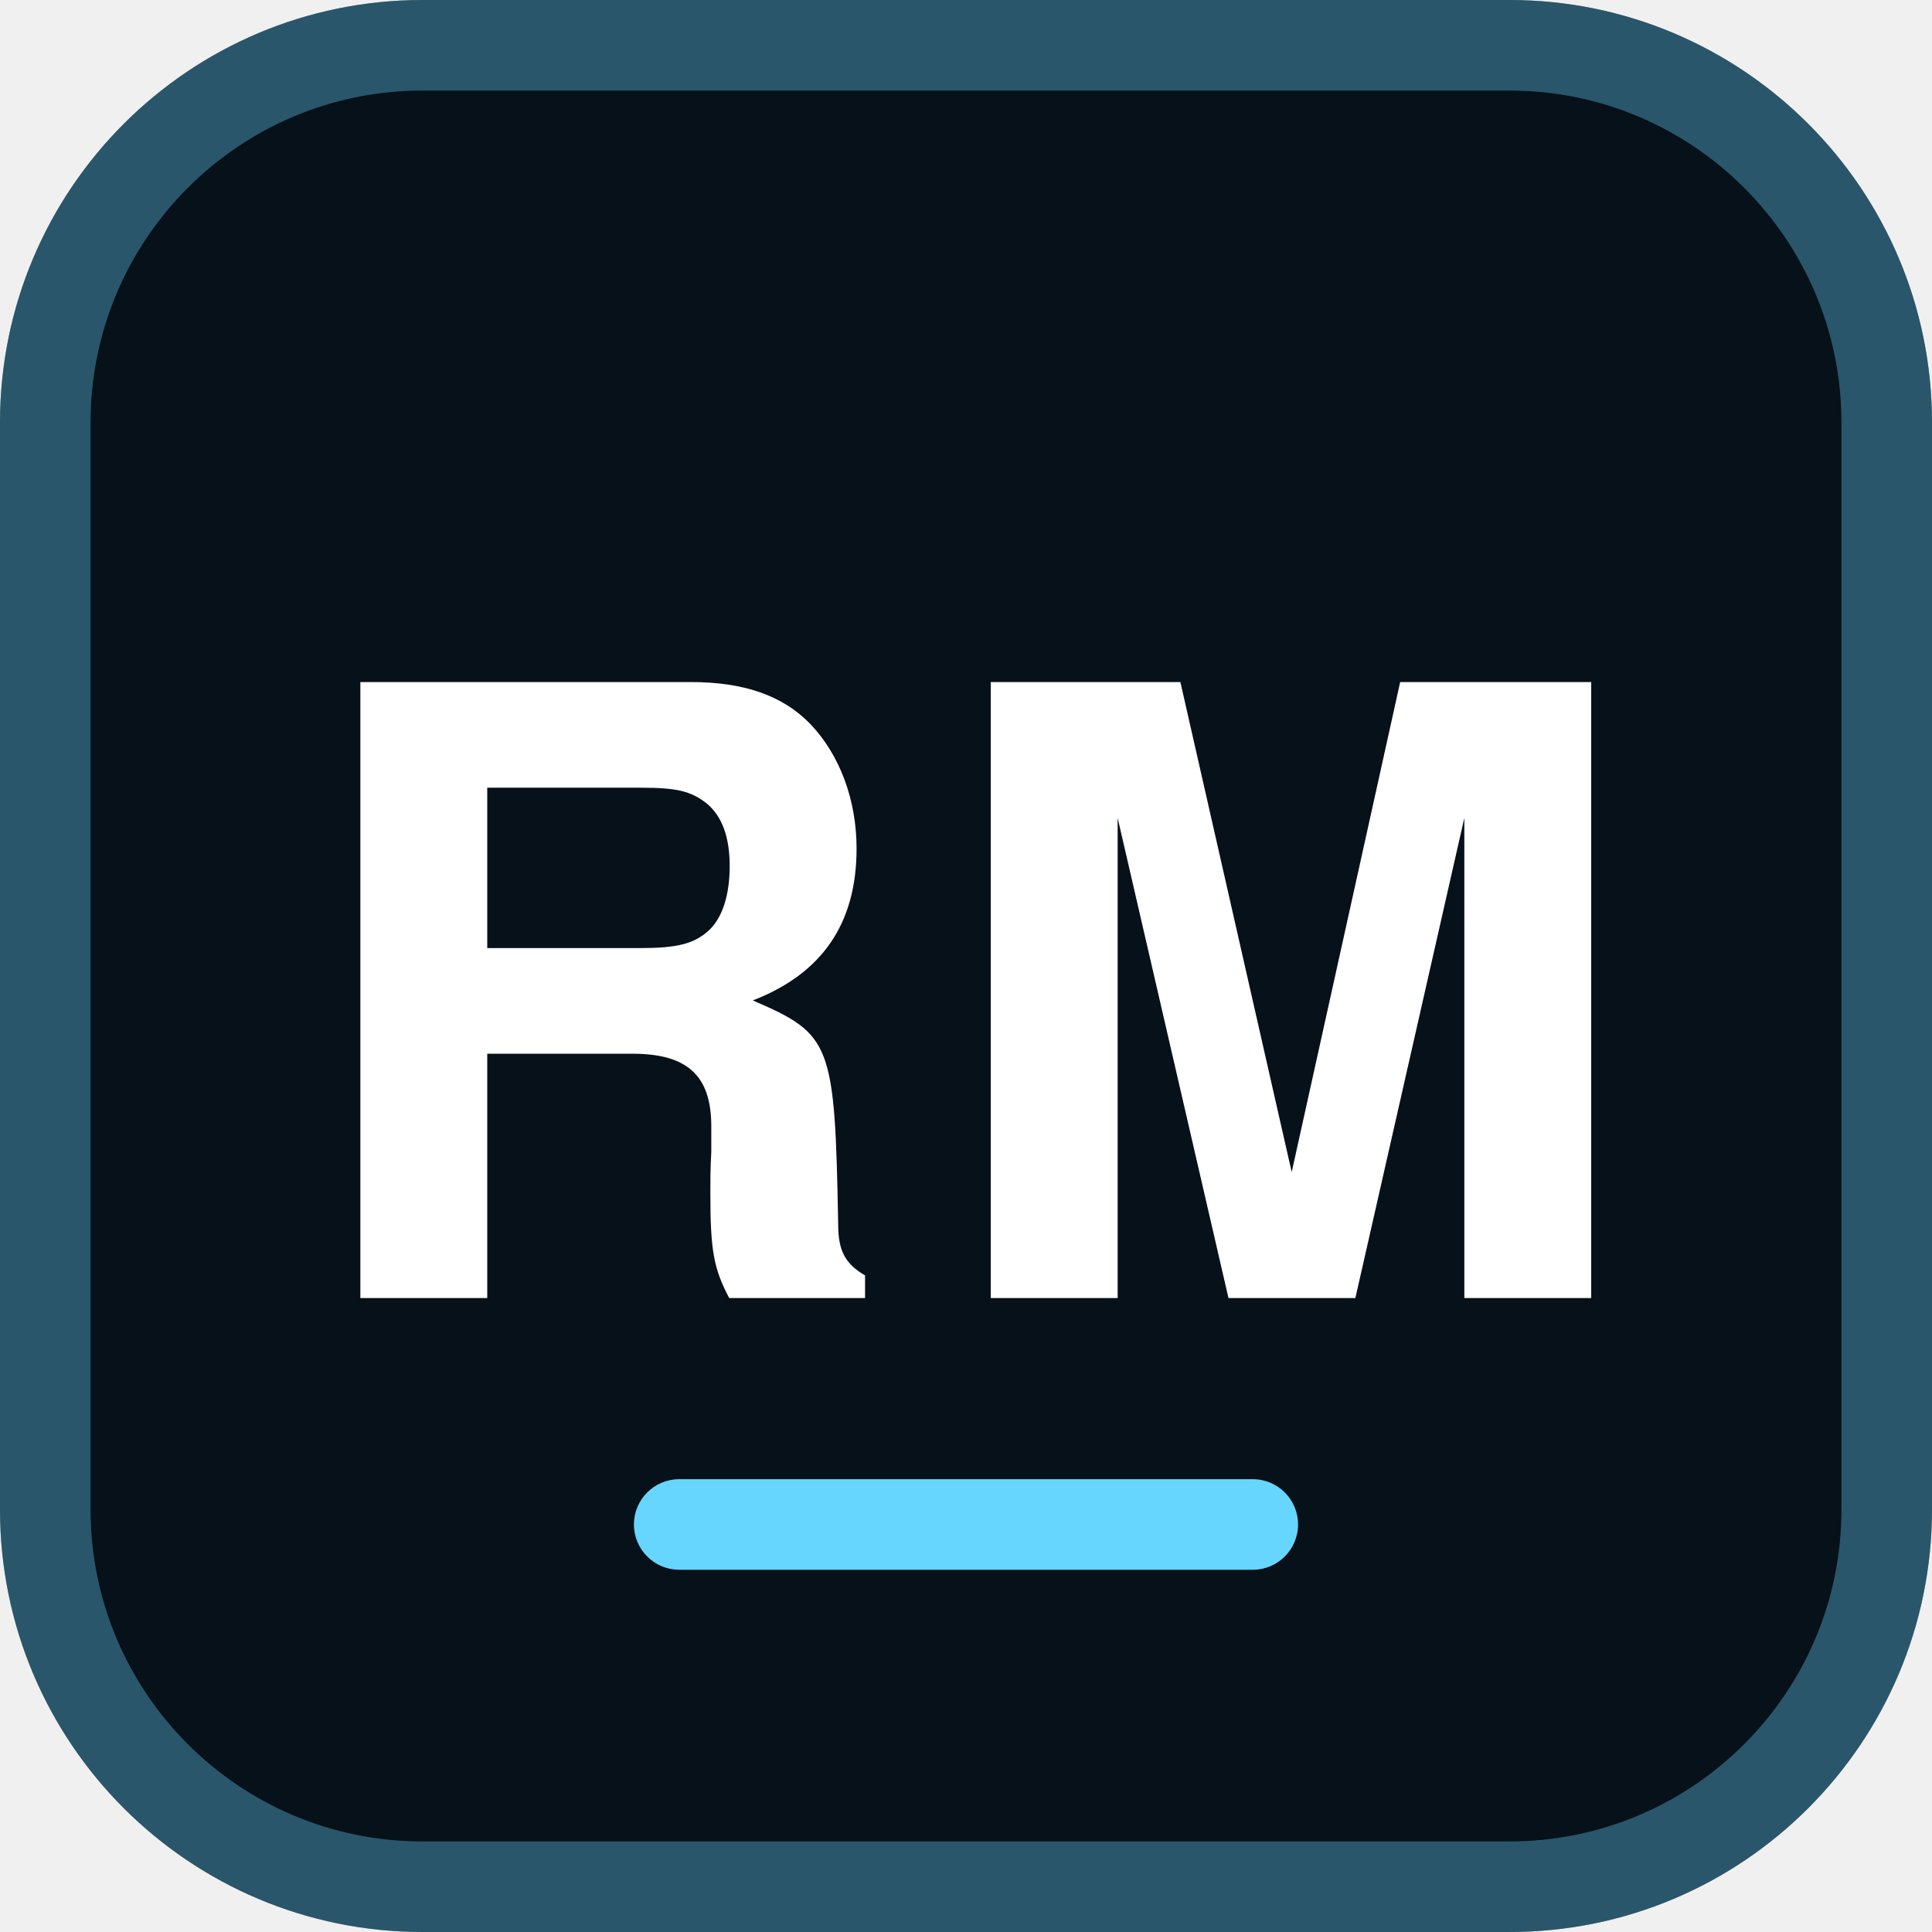
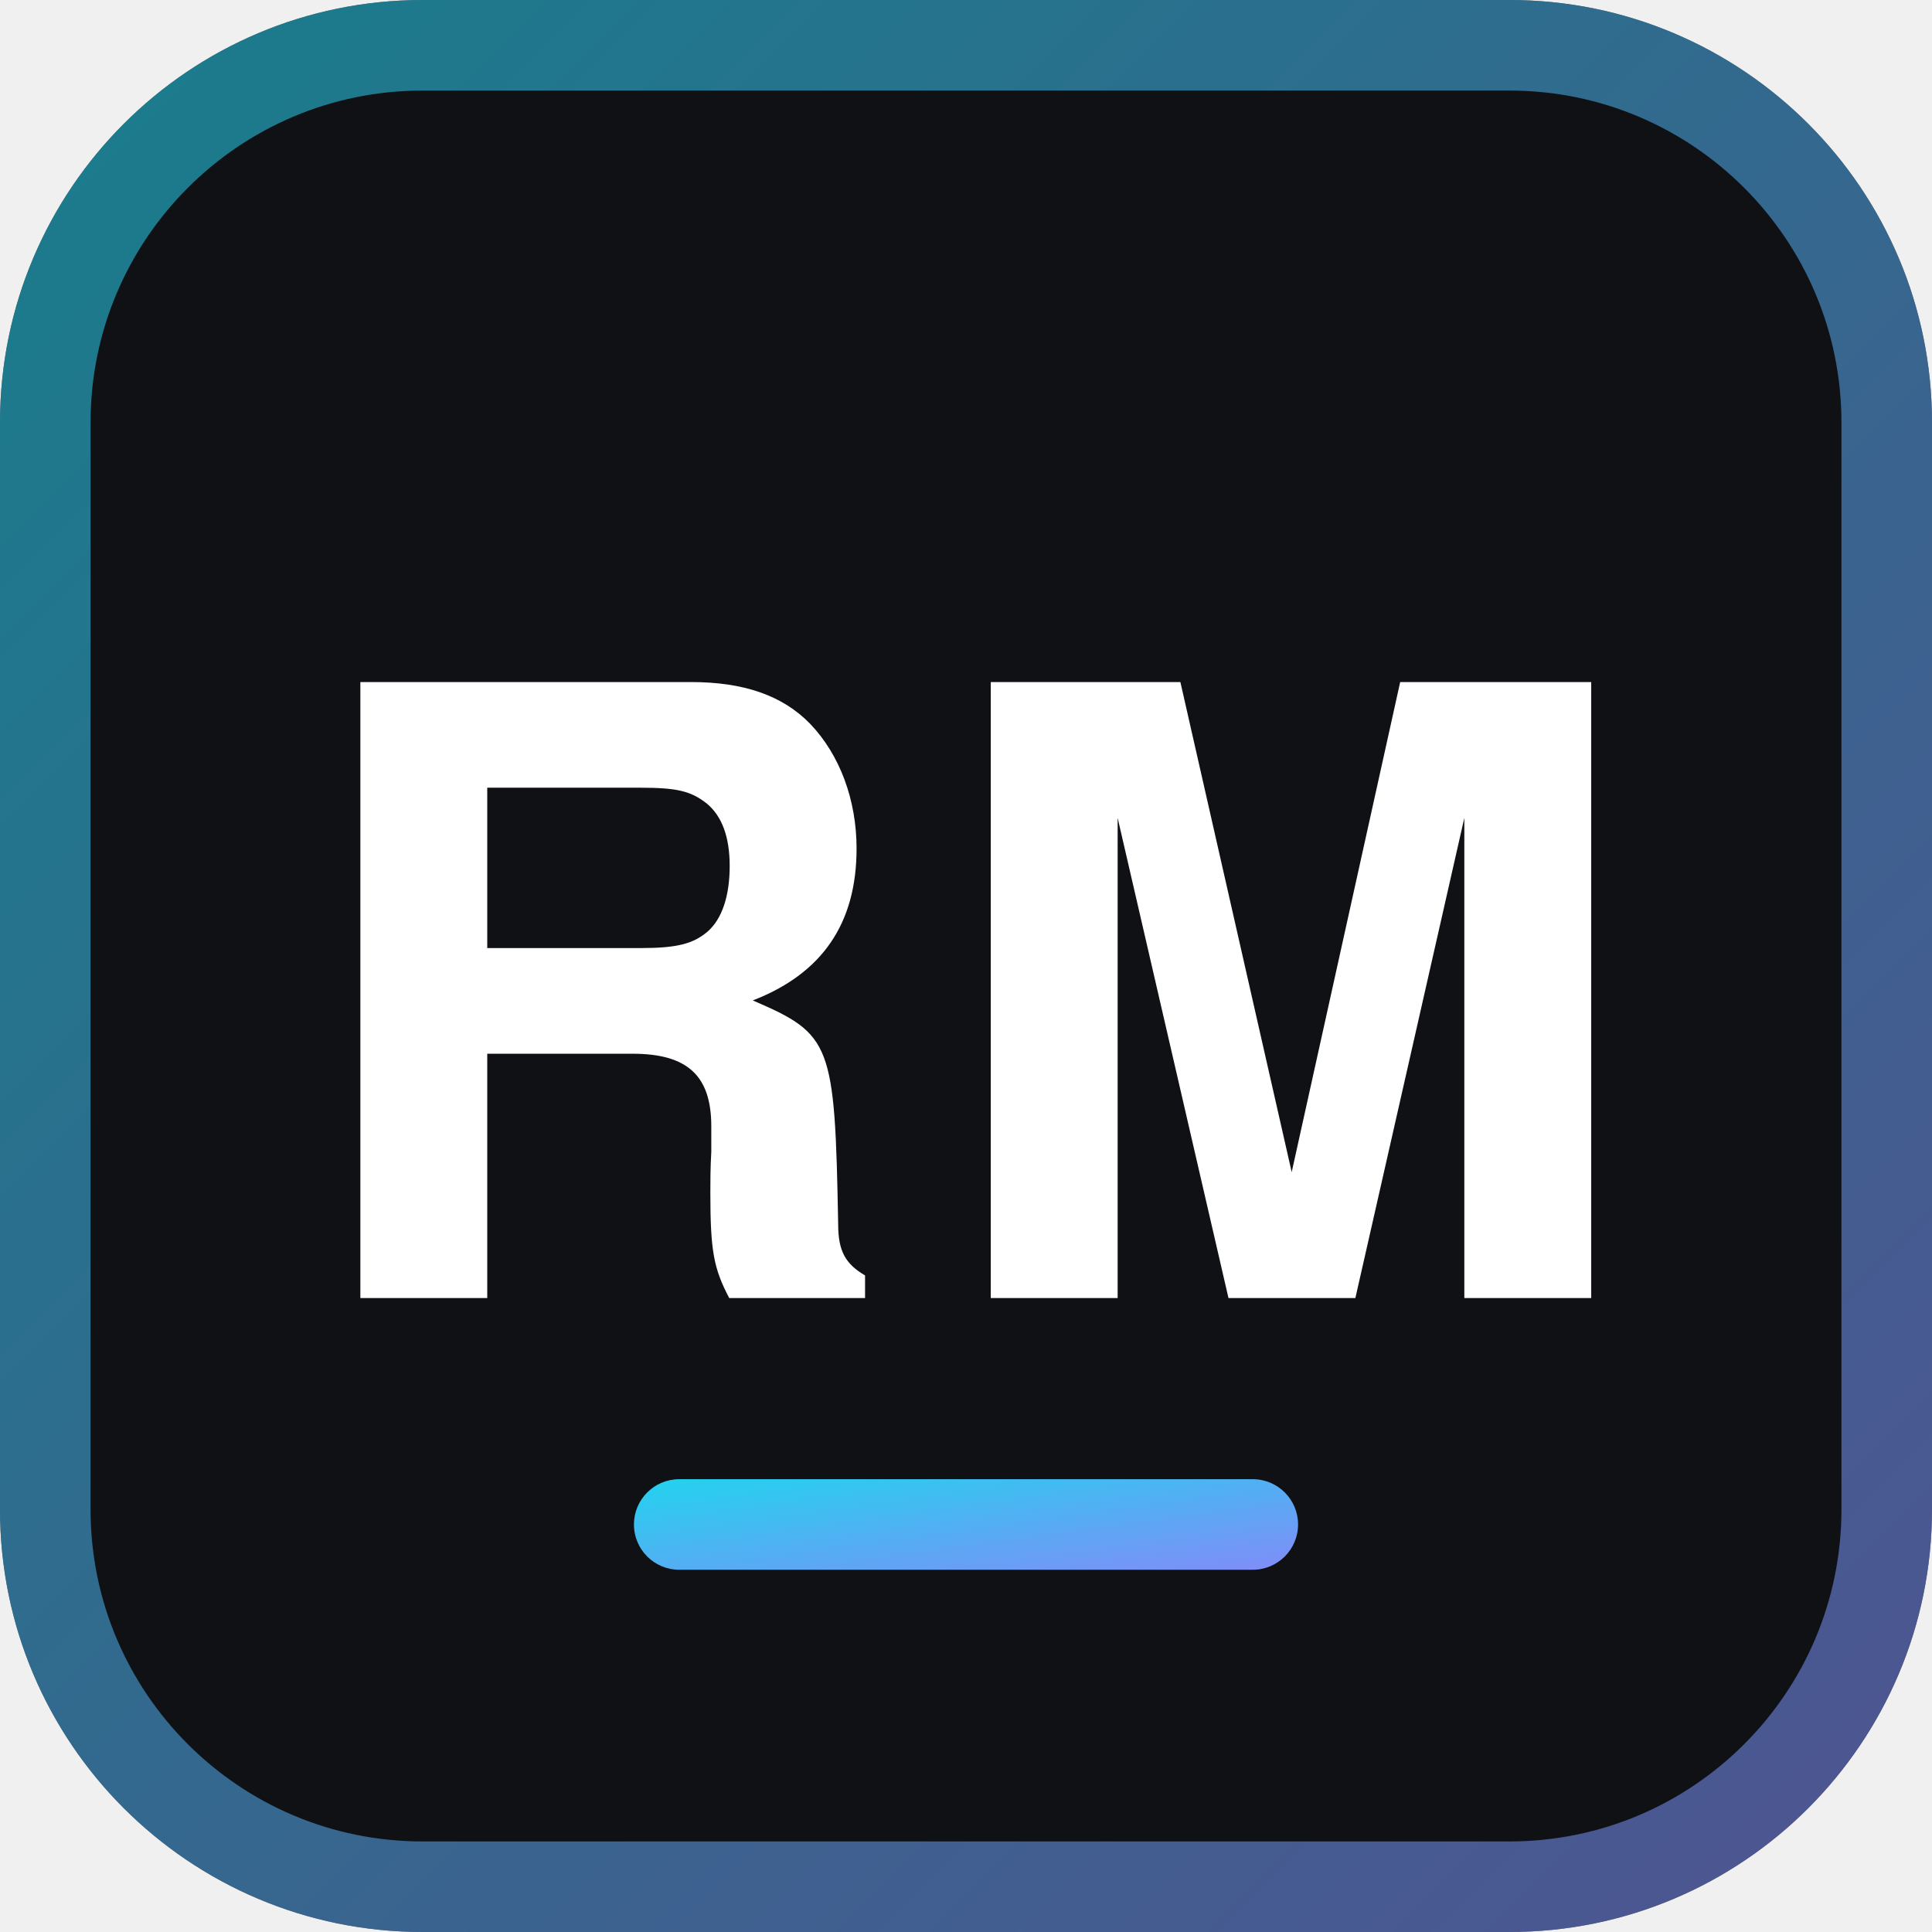
<svg xmlns="http://www.w3.org/2000/svg" viewBox="0 0 64 64">
-   <rect width="64" height="64" rx="14" fill="#07111a" />
-   <rect x="1.5" y="1.5" width="61" height="61" rx="12.5" fill="none" stroke="#67d6ff" stroke-opacity=".35" stroke-width="3" />
+   <defs>
+     <linearGradient id="g" x1="0" y1="0" x2="1" y2="1">
+       <stop offset="0" stop-color="#22d3ee" />
+       <stop offset="1" stop-color="#818cf8" />
+     </linearGradient>
+   </defs>
+   <rect width="64" height="64" rx="14" fill="#0f1115" />
+   <rect x="1.5" y="1.5" width="61" height="61" rx="12.5" fill="none" stroke="url(#g)" stroke-opacity=".55" stroke-width="3" />
  <text x="32" y="43" text-anchor="middle" font-family="Helvetica Neue, Helvetica, Arial, sans-serif" font-size="28" font-weight="800" letter-spacing="1" fill="#ffffff">RM</text>
-   <rect x="21" y="49" width="22" height="3" rx="1.5" fill="#67d6ff" />
+   <rect x="21" y="49" width="22" height="3" rx="1.5" fill="url(#g)" />
</svg>
